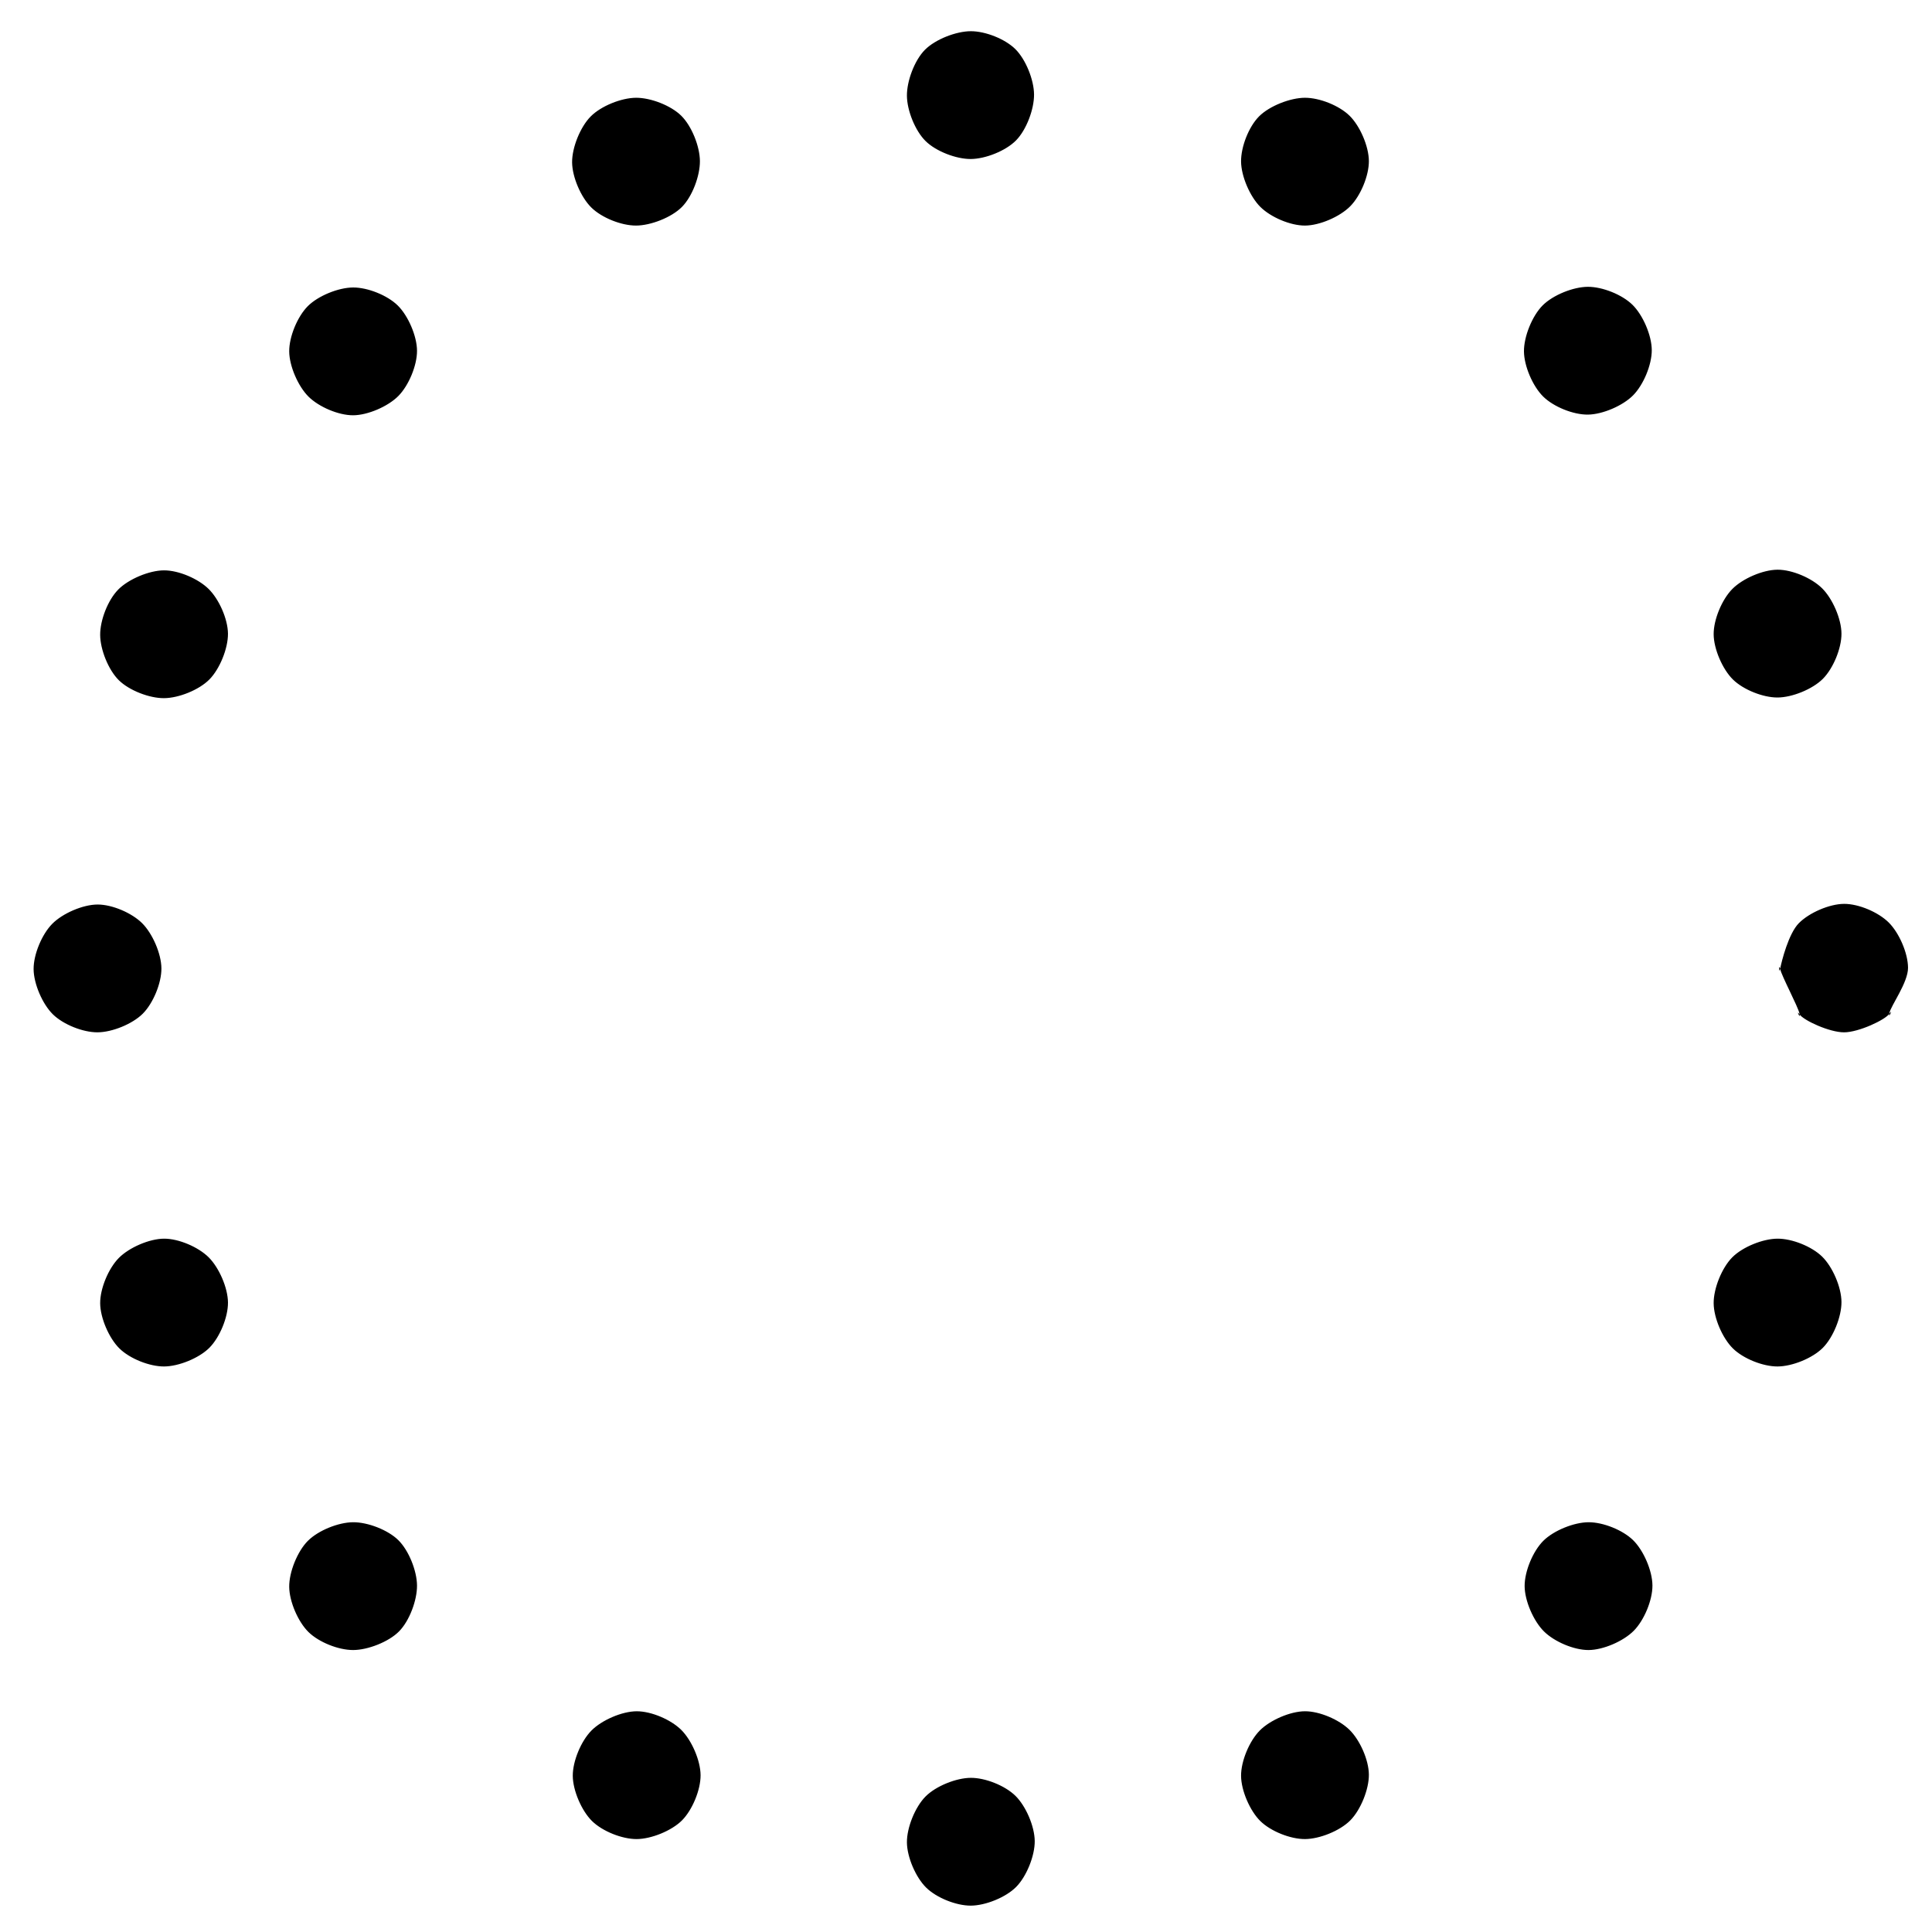
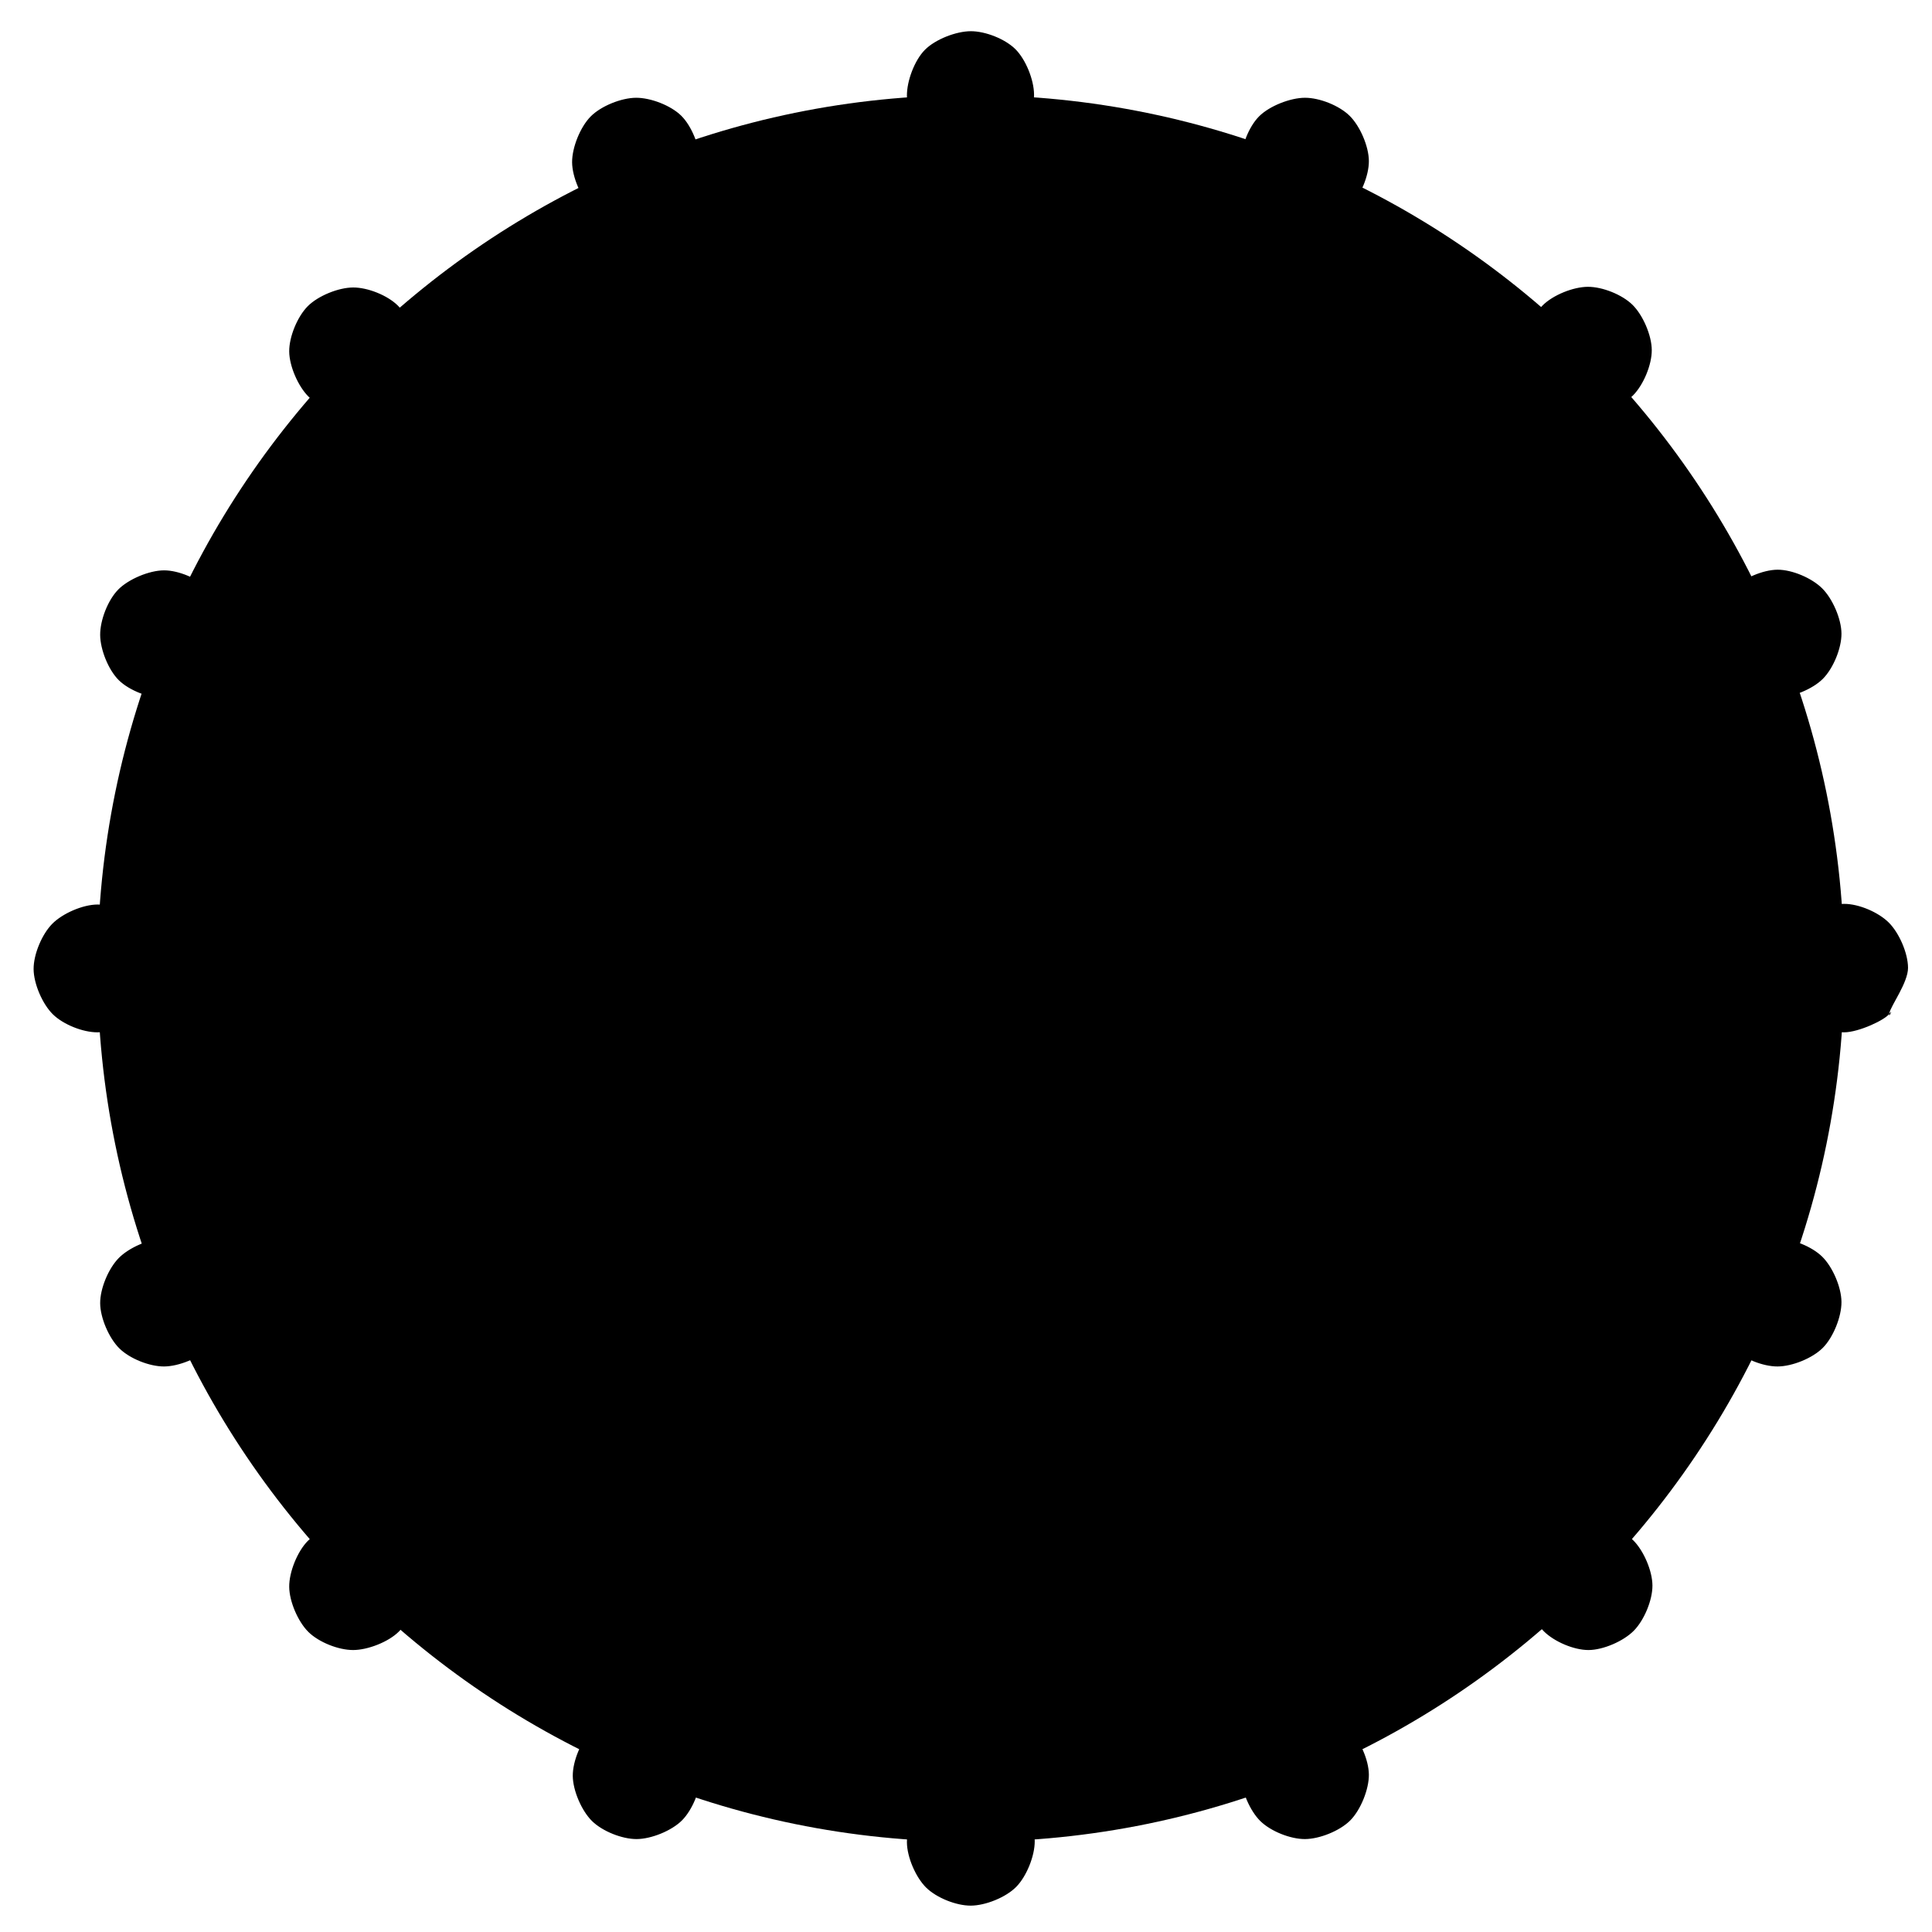
<svg xmlns="http://www.w3.org/2000/svg" version="1.0" width="150" height="150" id="svg3425">
  <defs id="defs3427" />
+   <path d="m 143.178,75.188 c 0,37.447 -30.357,67.804 -67.804,67.804 -37.447,0 -67.804,-30.357 -67.804,-67.804 0,-37.447 30.357,-67.804 67.804,-67.804 37.447,0 67.804,30.357 67.804,67.804 z" id="path3546" class="obstruction" />
  <path d="m 71.808,3.87 c -0.809,0.819 -1.405,2.421 -1.395,3.566 0.01,1.144 0.638,2.715 1.447,3.514 0.809,0.799 2.377,1.403 3.514,1.395 1.137,-0.007 2.712,-0.631 3.514,-1.447 0.802,-0.816 1.405,-2.421 1.395,-3.566 C 80.273,6.188 79.638,4.615 78.836,3.818 78.034,3.022 76.511,2.422 75.374,2.423 74.237,2.425 72.617,3.051 71.808,3.87 Z M 45.865,9.038 c -0.809,0.813 -1.457,2.416 -1.447,3.566 0.01,1.15 0.69,2.721 1.499,3.514 0.809,0.793 2.325,1.397 3.463,1.395 1.137,-0.002 2.757,-0.628 3.566,-1.447 0.809,-0.819 1.405,-2.421 1.395,-3.566 C 54.33,11.356 53.702,9.785 52.893,8.986 52.084,8.187 50.516,7.584 49.379,7.591 48.242,7.598 46.674,8.225 45.865,9.038 Z m 51.886,0 c -0.806,0.812 -1.41,2.374 -1.395,3.514 0.014,1.14 0.693,2.714 1.499,3.514 0.806,0.8 2.327,1.451 3.463,1.447 1.136,-0.004 2.711,-0.685 3.514,-1.499 0.803,-0.813 1.454,-2.371 1.447,-3.514 -0.007,-1.143 -0.69,-2.721 -1.499,-3.514 -0.809,-0.793 -2.325,-1.397 -3.463,-1.395 -1.137,0.001 -2.76,0.635 -3.566,1.447 z M 119.767,23.715 c -0.809,0.813 -1.457,2.416 -1.447,3.566 0.009,1.15 0.69,2.721 1.499,3.514 0.809,0.793 2.33,1.407 3.463,1.395 1.133,-0.011 2.711,-0.685 3.514,-1.499 0.803,-0.813 1.454,-2.371 1.447,-3.514 -0.006,-1.143 -0.69,-2.721 -1.499,-3.514 -0.809,-0.793 -2.333,-1.4 -3.463,-1.395 -1.13,0.004 -2.705,0.634 -3.514,1.447 z m -95.866,0.052 c -0.806,0.806 -1.454,2.371 -1.447,3.514 0.007,1.143 0.693,2.714 1.499,3.514 0.806,0.8 2.327,1.451 3.463,1.447 1.136,-0.004 2.711,-0.685 3.514,-1.499 0.803,-0.813 1.454,-2.371 1.447,-3.514 -0.007,-1.143 -0.69,-2.721 -1.499,-3.514 -0.809,-0.793 -2.333,-1.4 -3.463,-1.395 -1.13,0.004 -2.708,0.641 -3.514,1.447 z M 134.495,45.731 c -0.803,0.813 -1.454,2.371 -1.447,3.514 0.006,1.143 0.69,2.721 1.499,3.514 0.809,0.793 2.333,1.4 3.463,1.395 1.13,-0.004 2.708,-0.641 3.514,-1.447 0.806,-0.806 1.454,-2.371 1.447,-3.514 -0.006,-1.143 -0.693,-2.714 -1.499,-3.514 -0.806,-0.8 -2.327,-1.451 -3.463,-1.447 -1.136,0.004 -2.711,0.685 -3.514,1.499 z M 9.172,45.782 c -0.803,0.819 -1.403,2.377 -1.395,3.514 0.007,1.137 0.638,2.715 1.447,3.514 0.809,0.799 2.377,1.403 3.514,1.395 1.137,-0.007 2.705,-0.634 3.514,-1.447 0.809,-0.813 1.46,-2.423 1.447,-3.566 -0.013,-1.143 -0.695,-2.669 -1.499,-3.463 -0.803,-0.793 -2.319,-1.448 -3.463,-1.447 -1.143,10e-4 -2.763,0.679 -3.566,1.499 z M 139.663,71.674 c -0.803,0.813 -1.335,2.947 -1.447,3.514 -0.112,0.567 -0.116,-0.51 0,0.052 0.116,0.562 1.382,2.901 1.499,3.463 0.116,0.562 -0.318,-0.419 0,0.052 0.318,0.471 2.333,1.4 3.463,1.395 1.13,-0.004 3.193,-0.967 3.514,-1.447 0.322,-0.48 -0.112,0.515 0,-0.052 0.112,-0.567 1.454,-2.371 1.447,-3.514 -0.006,-1.143 -0.693,-2.714 -1.499,-3.514 -0.806,-0.8 -2.327,-1.451 -3.463,-1.447 -1.136,0.004 -2.711,0.685 -3.514,1.499 z M 4.056,71.726 c -0.803,0.813 -1.454,2.371 -1.447,3.514 0.007,1.143 0.69,2.721 1.499,3.514 0.809,0.793 2.333,1.4 3.463,1.395 1.13,-0.004 2.708,-0.641 3.514,-1.447 0.806,-0.806 1.454,-2.371 1.447,-3.514 -0.007,-1.143 -0.693,-2.714 -1.499,-3.514 C 10.226,70.874 8.706,70.223 7.57,70.227 6.434,70.231 4.859,70.912 4.056,71.726 Z M 9.224,97.669 C 8.421,98.482 7.77,100.04 7.777,101.183 c 0.007,1.143 0.69,2.721 1.499,3.514 0.809,0.793 2.333,1.4 3.463,1.395 1.13,-0.004 2.708,-0.641 3.514,-1.447 0.806,-0.806 1.454,-2.371 1.447,-3.514 -0.007,-1.143 -0.693,-2.714 -1.499,-3.514 -0.806,-0.8 -2.327,-1.451 -3.463,-1.447 -1.136,0.004 -2.711,0.685 -3.514,1.499 z M 134.495,97.617 c -0.809,0.813 -1.457,2.416 -1.447,3.566 0.009,1.15 0.69,2.721 1.499,3.514 0.809,0.793 2.333,1.4 3.463,1.395 1.13,-0.003 2.705,-0.634 3.514,-1.447 0.809,-0.813 1.457,-2.416 1.447,-3.566 -0.009,-1.15 -0.69,-2.721 -1.499,-3.514 -0.809,-0.793 -2.333,-1.4 -3.463,-1.395 -1.13,0.004 -2.705,0.634 -3.514,1.447 z M 23.901,119.633 c -0.809,0.813 -1.457,2.416 -1.447,3.566 0.01,1.15 0.69,2.721 1.499,3.514 0.809,0.793 2.325,1.397 3.463,1.395 1.137,-0.001 2.757,-0.628 3.566,-1.447 0.809,-0.819 1.405,-2.422 1.395,-3.566 -0.01,-1.144 -0.638,-2.715 -1.447,-3.514 -0.809,-0.799 -2.377,-1.403 -3.514,-1.395 -1.137,0.006 -2.705,0.634 -3.514,1.447 z m 95.918,0 c -0.806,0.806 -1.454,2.371 -1.447,3.514 0.006,1.143 0.693,2.714 1.499,3.514 0.806,0.8 2.327,1.451 3.463,1.447 1.136,-0.003 2.711,-0.685 3.514,-1.499 0.803,-0.813 1.454,-2.371 1.447,-3.514 -0.006,-1.143 -0.69,-2.721 -1.499,-3.514 -0.809,-0.793 -2.333,-1.4 -3.463,-1.395 -1.13,0.005 -2.708,0.641 -3.514,1.447 z m -73.902,14.729 c -0.803,0.813 -1.454,2.371 -1.447,3.514 0.007,1.143 0.69,2.721 1.499,3.514 0.809,0.793 2.333,1.4 3.463,1.395 1.13,-0.005 2.708,-0.641 3.514,-1.447 0.806,-0.806 1.454,-2.371 1.447,-3.514 -0.007,-1.143 -0.693,-2.714 -1.499,-3.514 -0.806,-0.8 -2.327,-1.451 -3.463,-1.447 -1.136,0.003 -2.711,0.685 -3.514,1.499 z m 51.886,0 c -0.803,0.813 -1.454,2.371 -1.447,3.514 0.007,1.143 0.69,2.721 1.499,3.514 0.809,0.793 2.333,1.4 3.463,1.395 1.13,-0.005 2.705,-0.634 3.514,-1.447 0.809,-0.813 1.46,-2.423 1.447,-3.566 -0.013,-1.143 -0.695,-2.669 -1.499,-3.463 -0.803,-0.793 -2.327,-1.451 -3.463,-1.447 -1.136,0.003 -2.711,0.685 -3.514,1.499 z m -25.943,5.116 c -0.809,0.813 -1.457,2.416 -1.447,3.566 0.01,1.15 0.69,2.721 1.499,3.514 0.809,0.793 2.333,1.4 3.463,1.395 1.13,-0.005 2.705,-0.634 3.514,-1.447 0.809,-0.813 1.457,-2.416 1.447,-3.566 -0.01,-1.15 -0.69,-2.721 -1.499,-3.514 -0.809,-0.793 -2.333,-1.4 -3.463,-1.395 -1.13,0.005 -2.705,0.634 -3.514,1.447 z" id="path2381" style="fill-rule:evenodd;stroke:none;stroke-width:1.654" class="icon" />
</svg>
